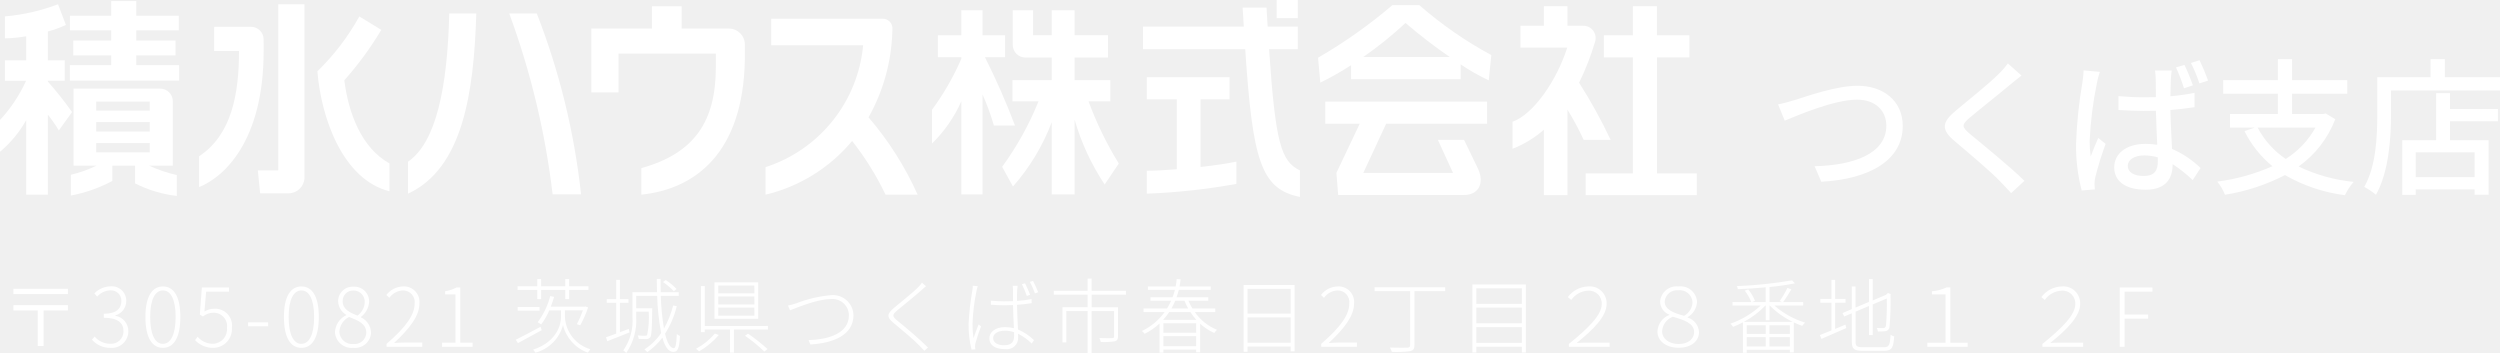
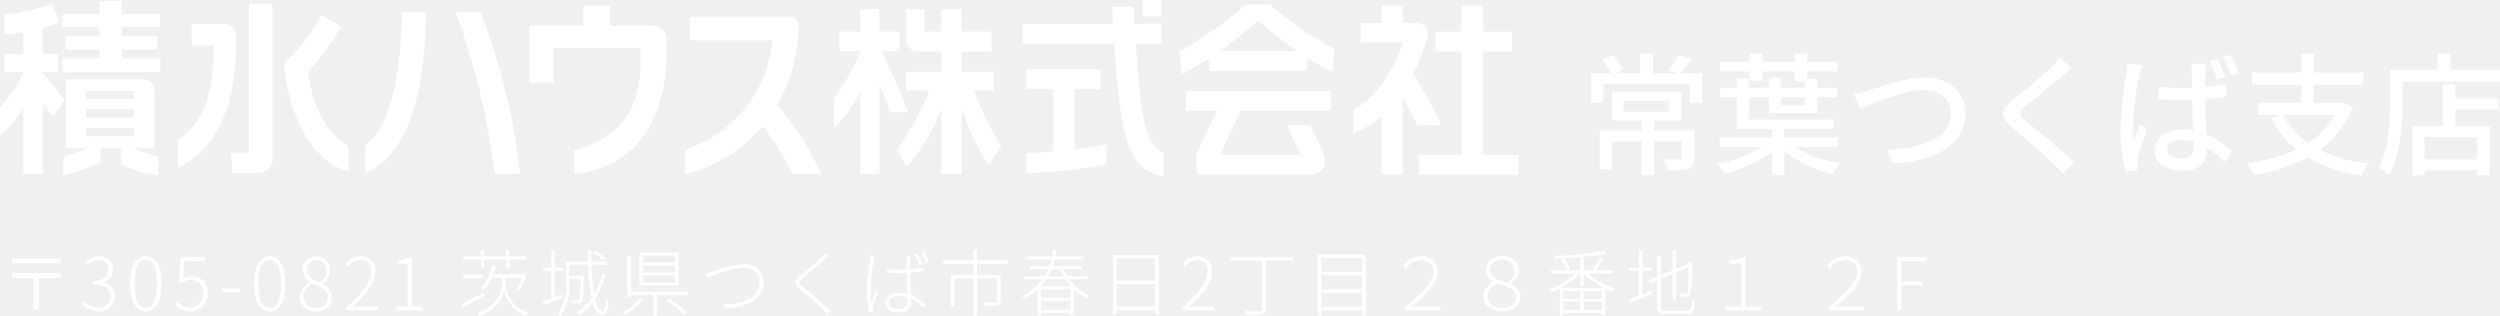
- <svg xmlns="http://www.w3.org/2000/svg" width="338.124" height="47.738" viewBox="0 0 338.124 47.738">
-   <g id="footer-add" transform="translate(-299.999 -4944.708)">
-     <path id="パス_17408" data-name="パス 17408" d="M1.38-10.66l.9,2.2c1.8-.74,6.68-2.84,9.78-2.84,2.54,0,3.96,1.54,3.96,3.52,0,3.8-4.44,5.36-9.7,5.48l.9,2.1c6.5-.34,11.02-2.9,11.02-7.54,0-3.46-2.7-5.44-6.1-5.44-2.92,0-6.86,1.42-8.46,1.92C2.94-11.04,2.1-10.8,1.38-10.66ZM32.46-16.2a11.656,11.656,0,0,1-1.3,1.48c-1.34,1.34-4.22,3.62-5.74,4.9-1.86,1.56-2.06,2.54-.14,4.14,1.82,1.54,5.02,4.24,6.1,5.4.48.52,1.04,1.06,1.52,1.62L34.7-.32c-1.94-1.92-5.68-4.94-7.34-6.32-1.18-1-1.18-1.26-.04-2.24,1.4-1.18,4.14-3.34,5.46-4.46.4-.3,1.02-.84,1.52-1.22Zm27.08,2.32a27.764,27.764,0,0,0-1.16-2.76l-1.16.38a18.991,18.991,0,0,1,1.14,2.76Zm-2.06.64A25.793,25.793,0,0,0,56.34-16l-1.14.34a24.935,24.935,0,0,1,1.08,2.82ZM42.7-15.26a14.69,14.69,0,0,1-.16,1.64,60.458,60.458,0,0,0-.86,8.3,23.984,23.984,0,0,0,.76,6.3L44.22.84C44.2.6,44.18.3,44.18.1a3.549,3.549,0,0,1,.1-.9,43.73,43.73,0,0,1,1.4-4.52l-1-.8c-.32.74-.72,1.68-1.02,2.5a14.735,14.735,0,0,1-.14-2.08,49.323,49.323,0,0,1,.98-7.84,10,10,0,0,1,.4-1.52ZM52.74-2.96c0,1.24-.44,1.98-1.92,1.98-1.26,0-2.14-.46-2.14-1.38,0-.82.9-1.4,2.22-1.4a7.048,7.048,0,0,1,1.84.26Zm4.96-9.26a29.759,29.759,0,0,1-3.26.46c.02-.92.04-1.76.06-2.26.02-.4.06-.82.12-1.22H52.36a9.4,9.4,0,0,1,.1,1.26c0,.5.02,1.34.02,2.34-.56.02-1.1.02-1.66.02-1.18,0-2.28-.06-3.4-.16V-9.9c1.16.06,2.24.12,3.38.12.56,0,1.12,0,1.68-.02.04,1.54.12,3.22.18,4.6a10.193,10.193,0,0,0-1.6-.12c-2.64,0-4.22,1.36-4.22,3.18,0,1.9,1.58,3.02,4.26,3.02,2.76,0,3.64-1.56,3.64-3.4v-.06A18.081,18.081,0,0,1,57.46-.42l1.06-1.64a12.994,12.994,0,0,0-3.86-2.58c-.06-1.5-.18-3.3-.22-5.26,1.14-.1,2.24-.22,3.26-.38Zm16.36,4.7a11.835,11.835,0,0,1-4.02,4.24,11.674,11.674,0,0,1-3.8-4.24Zm1.38-1.92-.32.08H70.9V-12.1h7.46v-1.84H70.9v-2.84H68.98v2.84h-7.4v1.84h7.4v2.74H62.5v1.84h3.34l-1.38.48A14.477,14.477,0,0,0,68.24-2.3,26.847,26.847,0,0,1,60.78-.22a6.776,6.776,0,0,1,1.04,1.78A26.918,26.918,0,0,0,69.94-1.1a21.731,21.731,0,0,0,8.1,2.72,8.724,8.724,0,0,1,1.18-1.8,22.322,22.322,0,0,1-7.44-2.08,13.987,13.987,0,0,0,4.96-6.4ZM95.58-.82H87.62V-4.18h7.96ZM92.26-12.18H90.38v6.36H85.8v7.4h1.82V.84h7.96v.72h1.9V-5.82H92.26V-8.38h6.48v-1.66H92.26Zm-.7-2.16v-2.44H89.62v2.44h-7.2v5.08c0,2.86-.14,6.92-1.76,9.76a9.479,9.479,0,0,1,1.58,1.06c1.74-3.06,2.04-7.7,2.04-10.82v-3.28H99.02v-1.8Z" transform="translate(539.104 4969.488)" fill="#fff" />
-     <path id="パス_17409" data-name="パス 17409" d="M1.815-7.843v.715h7.37v-.715Zm0,2.211v.715H5.1V-.11H5.9V-4.917H9.185v-.715ZM14.938.143a2.243,2.243,0,0,0,2.42-2.266A2.09,2.09,0,0,0,15.6-4.191v-.055a2,2,0,0,0,1.474-1.98,1.952,1.952,0,0,0-2.167-1.947,3.116,3.116,0,0,0-2.145.946l.374.44a2.516,2.516,0,0,1,1.76-.847,1.4,1.4,0,0,1,1.518,1.452c0,.957-.616,1.716-2.376,1.716v.539c1.914,0,2.662.726,2.662,1.8A1.669,1.669,0,0,1,14.916-.407,2.743,2.743,0,0,1,12.8-1.386l-.363.429A3.243,3.243,0,0,0,14.938.143Zm7.1,0c1.452,0,2.354-1.364,2.354-4.18,0-2.783-.9-4.125-2.354-4.125S19.668-6.82,19.668-4.037C19.668-1.221,20.57.143,22.033.143Zm0-.539c-1.045,0-1.727-1.21-1.727-3.641,0-2.387.682-3.586,1.727-3.586s1.716,1.2,1.716,3.586C23.749-1.606,23.067-.4,22.033-.4Zm6.82.539a2.54,2.54,0,0,0,2.508-2.717,2.276,2.276,0,0,0-2.376-2.574,2.473,2.473,0,0,0-1.342.385l.231-2.695h3.091v-.561H27.3l-.275,3.663.418.253a2.325,2.325,0,0,1,1.419-.506A1.816,1.816,0,0,1,30.7-2.552a1.966,1.966,0,0,1-1.87,2.145,2.7,2.7,0,0,1-2.1-.946L26.378-.9A3.3,3.3,0,0,0,28.853.143Zm4.7-2.915h2.706v-.539H33.55ZM40.766.143c1.452,0,2.354-1.364,2.354-4.18,0-2.783-.9-4.125-2.354-4.125S38.4-6.82,38.4-4.037C38.4-1.221,39.3.143,40.766.143Zm0-.539c-1.045,0-1.727-1.21-1.727-3.641,0-2.387.682-3.586,1.727-3.586s1.716,1.2,1.716,3.586C42.482-1.606,41.8-.4,40.766-.4Zm7.018.539a2.169,2.169,0,0,0,2.4-2.035,2.357,2.357,0,0,0-1.364-2.09v-.055a2.8,2.8,0,0,0,1.1-1.991,1.992,1.992,0,0,0-2.123-2.1,1.966,1.966,0,0,0-2.068,1.98,2.214,2.214,0,0,0,1.1,1.826v.044A2.712,2.712,0,0,0,45.3-1.991,2.262,2.262,0,0,0,47.784.143Zm.561-4.356c-1-.4-2-.847-2-1.936a1.4,1.4,0,0,1,1.441-1.463,1.507,1.507,0,0,1,1.54,1.606A2.339,2.339,0,0,1,48.345-4.213ZM47.784-.374A1.731,1.731,0,0,1,45.9-2.024a2.385,2.385,0,0,1,1.309-2.013c1.21.473,2.332.913,2.332,2.134A1.592,1.592,0,0,1,47.784-.374Zm4.5.374h4.829V-.572h-2.5c-.418,0-.88.033-1.32.066C55.429-2.5,56.727-4.18,56.727-5.863a2.1,2.1,0,0,0-2.222-2.3A2.948,2.948,0,0,0,52.25-7.007l.407.385a2.389,2.389,0,0,1,1.782-1,1.576,1.576,0,0,1,1.639,1.782c0,1.452-1.078,3.1-3.8,5.445Zm7.5,0h4.136V-.561H62.249V-8.019h-.517a4.6,4.6,0,0,1-1.529.506v.429h1.4V-.561H59.785ZM72.666-6.446h.517V-7.689H76.45v1.243h.528V-7.689h2.607v-.495H76.978v-.979H76.45v.979H73.183v-.979h-.517v.979H70v.495h2.662ZM70.015-4.884h2.959v-.495H70.015Zm3.091,2.178c-1.232.671-2.508,1.331-3.344,1.749l.286.462c.891-.473,2.09-1.133,3.212-1.749Zm3.3-2.222h2.431a13.774,13.774,0,0,1-.814,1.87l.451.154a14.334,14.334,0,0,0,1.067-2.42l-.363-.132-.11.033H74.492c.165-.429.319-.88.451-1.331l-.528-.11a9.931,9.931,0,0,1-1.7,3.542,3.179,3.179,0,0,1,.473.3,8.659,8.659,0,0,0,1.1-1.9h1.584v.935c0,.7-.33,3.234-3.773,4.378a2.062,2.062,0,0,1,.319.407,5.29,5.29,0,0,0,3.729-3.729A5.275,5.275,0,0,0,79.5.792c.077-.11.242-.33.341-.462a4.784,4.784,0,0,1-3.432-4.323ZM91.5-7.821a7.646,7.646,0,0,0-1.463-1.21l-.363.275a9.146,9.146,0,0,1,1.463,1.243Zm-6.457,5.4-1.2.451V-5.951H85v-.495H83.842V-9.053h-.506v2.607H82.06v.495h1.276v4.169c-.517.187-.99.363-1.375.5l.176.528c.858-.341,1.947-.759,3-1.188Zm6-3.168A12.677,12.677,0,0,1,89.8-2.464a32.489,32.489,0,0,1-.429-4.422h2.431v-.5H89.364c-.022-.572-.022-1.177-.022-1.793h-.517c.011.616.022,1.21.033,1.793H85.536V-4.1A7,7,0,0,1,84.293.5a1.327,1.327,0,0,1,.4.341A7.77,7.77,0,0,0,86.042-4.1v-.649h1.694a11.5,11.5,0,0,1-.209,3.146c-.055.088-.143.11-.286.11s-.561,0-.99-.044a1.17,1.17,0,0,1,.132.473c.407.022.814.022,1.034.022a.685.685,0,0,0,.539-.253c.176-.264.22-1.1.253-3.663.011-.077.011-.253.011-.253H86.042V-6.886H88.88a31.5,31.5,0,0,0,.539,5.027A7.749,7.749,0,0,1,87.153.352a2.083,2.083,0,0,1,.385.374,8.477,8.477,0,0,0,2.046-1.969c.341,1.221.825,1.936,1.485,1.936.627,0,.8-.539.9-2.156a1.261,1.261,0,0,1-.429-.264C91.487-.363,91.377.187,91.124.187c-.473,0-.88-.7-1.177-1.958a12.194,12.194,0,0,0,1.584-3.718Zm10.989-1.639H97.141V-8.283h4.884Zm0,1.5H97.141V-6.809h4.884Zm0,1.518H97.141V-5.3h4.884Zm.517-4.51H96.635v4.939h5.907Zm-5.863,6.93A8.687,8.687,0,0,1,94.138.264a3.29,3.29,0,0,1,.407.363,10.547,10.547,0,0,0,2.673-2.222Zm4.081.3A20.3,20.3,0,0,1,103.378.649L103.807.3a25.476,25.476,0,0,0-2.64-2.079Zm-5.445-1.32v-5.4H94.8V-1.98h.517v-.352h3.41V.792h.539V-2.332h4.6v-.484Zm11.253-2.761.275.638c.7-.253,3.6-1.518,5.489-1.518a2.222,2.222,0,0,1,2.475,2.178c0,2.42-2.662,3.289-5.456,3.366l.242.594c3.08-.176,5.83-1.265,5.83-3.949a2.78,2.78,0,0,0-3.08-2.717,17.125,17.125,0,0,0-4.653,1.1A10.185,10.185,0,0,1,106.568-5.577Zm18.117-3.1a3.991,3.991,0,0,1-.5.6c-.737.77-2.486,2.123-3.289,2.816-.913.781-1.056,1.21-.055,2.024,1.023.836,2.948,2.464,3.542,3.113.176.209.451.451.627.66L125.51.1c-1.056-1.067-3.025-2.739-4.114-3.608-.77-.627-.748-.814-.044-1.419.847-.693,2.486-2.024,3.256-2.717.143-.121.462-.418.627-.55ZM139.326-7.04c-.176-.451-.495-1.166-.693-1.551l-.418.132a12.9,12.9,0,0,1,.66,1.584Zm-7.755-1.221a4.549,4.549,0,0,1-.055.605A34.9,34.9,0,0,0,131-3.047a13.766,13.766,0,0,0,.4,3.432l.517-.044c-.011-.1-.033-.242-.044-.341a1.738,1.738,0,0,1,.055-.473,21.264,21.264,0,0,1,.759-2.288l-.33-.264c-.2.484-.506,1.3-.693,1.87a13.258,13.258,0,0,1-.132-1.969,25.68,25.68,0,0,1,.55-4.488,3.428,3.428,0,0,1,.154-.583Zm5.588,6.754c0,.781-.286,1.3-1.353,1.3-.9,0-1.485-.374-1.485-.979,0-.561.638-.99,1.573-.99a3.94,3.94,0,0,1,1.254.2C137.159-1.793,137.159-1.628,137.159-1.507Zm2.365-4.95a14.7,14.7,0,0,1-1.98.253c0-.506,0-1.078.022-1.419.011-.209.033-.407.066-.627h-.66a3.994,3.994,0,0,1,.033.638v1.441c-.4.011-.792.022-1.188.022-.627,0-1.188-.033-1.8-.088v.55c.638.033,1.166.077,1.782.077.407,0,.8-.011,1.21-.033.011.946.077,2.189.121,3.124a5.022,5.022,0,0,0-1.188-.143c-1.4,0-2.134.726-2.134,1.518,0,.891.715,1.463,2.145,1.463a1.533,1.533,0,0,0,1.749-1.65c0-.132,0-.275-.011-.429a7.154,7.154,0,0,1,1.848,1.32l.308-.462a7.309,7.309,0,0,0-2.167-1.441c-.044-1.023-.121-2.266-.132-3.333.682-.044,1.353-.121,1.98-.22Zm-.231-2.321a10.765,10.765,0,0,1,.682,1.562l.44-.165a16.41,16.41,0,0,0-.7-1.529Zm12.991,1.727v-.517h-4.642v-1.65H147.1v1.65h-4.576v.517H147.1v1.7h-3.4V-.594h.517V-4.829H147.1V.836h.539V-4.829h3.036V-1.4c0,.165-.044.22-.253.231s-.869.011-1.738-.011a2.58,2.58,0,0,1,.2.528,8.752,8.752,0,0,0,1.925-.1c.308-.1.4-.275.4-.649V-5.346h-3.564v-1.7Zm5.06,6.974V-1.441h4.433V-.077ZM161.777-1.9h-4.433V-3.179h4.433ZM161-4.7a8.345,8.345,0,0,0,.8,1.056h-4.488a8.29,8.29,0,0,0,.825-1.056ZM160.2-6.226a8.279,8.279,0,0,0,.5,1.045h-2.266a10.231,10.231,0,0,0,.517-1.045ZM164.362-4.7v-.484h-3.091a7.213,7.213,0,0,1-.539-1.045h2.684V-6.7h-4.29c.121-.33.22-.671.308-1h4.312v-.462h-4.213a9.567,9.567,0,0,0,.143-.957l-.528-.044a8.12,8.12,0,0,1-.143,1h-3.751V-7.7h3.652a8.788,8.788,0,0,1-.319,1H155.6v.473h2.8a10.671,10.671,0,0,1-.561,1.045H154.66V-4.7h2.86a8.033,8.033,0,0,1-3.08,2.563,1.342,1.342,0,0,1,.363.385,8.254,8.254,0,0,0,2.024-1.4V.792h.517V.385h4.433V.748h.539V-3.124A6.773,6.773,0,0,0,164.23-1.87a2.272,2.272,0,0,1,.363-.429,6.771,6.771,0,0,1-3-2.4ZM168.729-.55V-3.971h5.83V-.55Zm5.83-7.282v3.344h-5.83V-7.832ZM168.2-8.36V.682h.528V-.033h5.83V.616h.539V-8.36ZM178.695,0h4.829V-.572h-2.5c-.418,0-.88.033-1.32.066,2.134-1.991,3.432-3.674,3.432-5.357a2.1,2.1,0,0,0-2.222-2.3,2.948,2.948,0,0,0-2.255,1.155l.407.385a2.389,2.389,0,0,1,1.782-1,1.576,1.576,0,0,1,1.639,1.782c0,1.452-1.078,3.1-3.795,5.445Zm16.764-8.052h-9.548v.528h4.807v7.3c0,.253-.1.33-.363.341-.286.011-1.254.022-2.365-.011a2.675,2.675,0,0,1,.253.583,14.293,14.293,0,0,0,2.5-.1c.385-.11.561-.3.561-.825V-7.524h4.158Zm4.213,7.524V-2.662h6.16V-.528Zm6.16-4.774v2.123h-6.16V-5.3Zm0-2.607v2.1h-6.16v-2.1Zm-6.688-.517V.781h.528V-.011h6.16V.781h.539V-8.426ZM212.19,0H217.7V-.561h-3.146c-.429,0-.869.022-1.309.044,2.244-1.8,4.048-3.608,4.048-5.269a2.278,2.278,0,0,0-2.508-2.376,3.555,3.555,0,0,0-2.739,1.441l.462.385a2.958,2.958,0,0,1,2.244-1.254,1.727,1.727,0,0,1,1.881,1.815c0,1.463-1.771,3.223-4.444,5.39Zm14.839.132c1.771,0,2.761-.957,2.761-2.112a2.18,2.18,0,0,0-1.54-1.98V-4a2.58,2.58,0,0,0,1.276-2.09A2.241,2.241,0,0,0,227-8.162a2.235,2.235,0,0,0-2.475,2.035,1.923,1.923,0,0,0,1.243,1.782V-4.3a2.5,2.5,0,0,0-1.6,2.255C224.169-.858,225.247.132,227.029.132Zm.737-4.323c-1.386-.385-2.618-.814-2.618-1.936a1.666,1.666,0,0,1,1.826-1.518,1.726,1.726,0,0,1,1.936,1.584A2.156,2.156,0,0,1,227.766-4.191ZM227.04-.374c-1.375,0-2.244-.792-2.244-1.7a2.23,2.23,0,0,1,1.463-1.991c1.507.44,2.871.88,2.871,2.079C229.13-1.111,228.371-.374,227.04-.374Zm8.8-2.992a11.372,11.372,0,0,0,2.926-2.211h.044v1.991h.517V-5.577h.033a11.226,11.226,0,0,0,3.113,2.211Zm3.476,3.322V-1.309h2.761V-.044Zm-3.069-1.265h2.563V-.044h-2.563Zm2.563-.429h-2.563V-2.915h2.563Zm3.267,0h-2.761V-2.915h2.761Zm1.8-3.839V-6.05h-2.706a18.8,18.8,0,0,0,1.111-1.727l-.539-.187A11.617,11.617,0,0,1,240.7-6.182l.308.132h-1.683V-8.085a32.689,32.689,0,0,0,3.432-.495l-.374-.407a57.274,57.274,0,0,1-7.48.781,1.23,1.23,0,0,1,.132.418c1.2-.055,2.519-.132,3.773-.253V-6.05h-1.837l.385-.165a5.643,5.643,0,0,0-.913-1.551l-.462.176a6.363,6.363,0,0,1,.88,1.54h-2.541v.473h3.817a11.726,11.726,0,0,1-4.1,2.453,1.927,1.927,0,0,1,.363.429,11.828,11.828,0,0,0,1.331-.616V.814h.517V.407h5.83V.77h.528V-3.3a10.554,10.554,0,0,0,1.144.473,2.456,2.456,0,0,1,.385-.44,11.282,11.282,0,0,1-4.147-2.31Zm4.323-.385h1.408v-.506H248.2V-9.053H247.7v2.585h-1.5v.506h1.5v3.751c-.594.253-1.133.462-1.562.627l.209.517c.946-.4,2.178-.935,3.355-1.463L249.6-3c-.473.187-.946.4-1.4.583ZM251.878.055c-.748,0-.913-.165-.913-.737v-4.07l1.815-.77v3.938h.506V-5.731l1.9-.8a33.051,33.051,0,0,1-.11,3.663c-.066.286-.2.341-.374.341-.143,0-.561,0-.869-.022a1.778,1.778,0,0,1,.154.484,7.048,7.048,0,0,0,.957-.044.64.64,0,0,0,.616-.605,37.921,37.921,0,0,0,.132-4.29l.022-.121-.363-.154-.11.1-.165.154-1.793.759V-9.163h-.506v3.091l-1.815.77v-2.86h-.506V-5.1l-1.254.539.22.462,1.034-.429V-.7c0,1,.33,1.243,1.441,1.243h2.937c1.067,0,1.254-.462,1.353-1.947a1.375,1.375,0,0,1-.484-.22c-.088,1.353-.2,1.683-.869,1.683ZM260.667,0h5.456V-.55H263.78V-8.03h-.506a5.7,5.7,0,0,1-1.98.517v.429h1.837V-.55h-2.464Zm15.565,0h5.511V-.561H278.6c-.429,0-.869.022-1.309.044,2.244-1.8,4.048-3.608,4.048-5.269a2.278,2.278,0,0,0-2.508-2.376,3.555,3.555,0,0,0-2.739,1.441l.462.385A2.958,2.958,0,0,1,278.8-7.59a1.727,1.727,0,0,1,1.881,1.815c0,1.463-1.771,3.223-4.444,5.39Zm10.461,0h.66V-3.806h3.179v-.561h-3.179V-7.458h3.762v-.561h-4.422Z" transform="translate(300 4991.611)" fill="#fff" />
+ <svg xmlns="http://www.w3.org/2000/svg" width="377.803" height="47.738" viewBox="0 0 377.803 47.738">
+   <g id="footer-add" transform="translate(-300.002 -4944.709)">
+     <path id="パス_17523" data-name="パス 17523" d="M6.58-9.68h6.84v1.64H6.58Zm10.7,4.46H11.2V-6.68h4.12v-4.36H4.8v4.36H9.28v1.46H2.98V.68H4.86V-3.54H9.28V1.58H11.2V-3.54h4.16v2.4c0,.24-.08.3-.4.32-.28,0-1.34,0-2.4-.04a7.912,7.912,0,0,1,.62,1.7A10.329,10.329,0,0,0,16.4.56c.68-.28.88-.78.88-1.68ZM15.1-13.84a27.048,27.048,0,0,0,1.84-2.14l-1.98-.64A15.2,15.2,0,0,1,13.4-14.3l1.2.46H11.02v-2.94H9.1v2.94H5.38l1.18-.52A10.736,10.736,0,0,0,4.98-16.6l-1.68.66a13.827,13.827,0,0,1,1.36,2.1H1.7v4.46H3.48v-2.86h13.1v2.86h1.84v-4.46ZM34-10.2v1.22H30.34V-10.2Zm4.96,7.52V-4.14h-8.1V-5.4h7.4V-6.84H25.56V-10.2h3v2.38h7.26V-10.2h3.02v-1.44H35.82V-13H34.3v-1.1h4.58v-1.44H34.3v-1.24H32.44v1.24H27.52v-1.24H25.66v1.24h-4.5v1.44h4.5v1.4h1.86v-1.4h4.92v1.48H34v.98H30.34v-1.5H28.56v1.5h-3V-13H23.7v1.36H21.18v1.44H23.7v4.8h5.34v1.26H21.1v1.46h6.48A21.745,21.745,0,0,1,20.66-.14,7.911,7.911,0,0,1,21.8,1.34a21.287,21.287,0,0,0,7.24-3.28v3.5h1.82V-2.12a16.931,16.931,0,0,0,7.3,3.52A7.507,7.507,0,0,1,39.34-.2a18.155,18.155,0,0,1-6.86-2.48Zm2.42-7.98.9,2.2c1.8-.74,6.68-2.84,9.78-2.84,2.54,0,3.96,1.54,3.96,3.52,0,3.8-4.44,5.36-9.7,5.48l.9,2.1c6.5-.34,11.02-2.9,11.02-7.54,0-3.46-2.7-5.44-6.1-5.44-2.92,0-6.86,1.42-8.46,1.92C42.94-11.04,42.1-10.8,41.38-10.66ZM72.46-16.2a11.656,11.656,0,0,1-1.3,1.48c-1.34,1.34-4.22,3.62-5.74,4.9-1.86,1.56-2.06,2.54-.14,4.14,1.82,1.54,5.02,4.24,6.1,5.4.48.52,1.04,1.06,1.52,1.62L74.7-.32c-1.94-1.92-5.68-4.94-7.34-6.32-1.18-1-1.18-1.26-.04-2.24,1.4-1.18,4.14-3.34,5.46-4.46.4-.3,1.02-.84,1.52-1.22Zm27.08,2.32a27.765,27.765,0,0,0-1.16-2.76l-1.16.38a18.991,18.991,0,0,1,1.14,2.76Zm-2.06.64A25.792,25.792,0,0,0,96.34-16l-1.14.34a24.935,24.935,0,0,1,1.08,2.82ZM82.7-15.26a14.688,14.688,0,0,1-.16,1.64,60.459,60.459,0,0,0-.86,8.3,23.984,23.984,0,0,0,.76,6.3L84.22.84C84.2.6,84.18.3,84.18.1a3.549,3.549,0,0,1,.1-.9,43.732,43.732,0,0,1,1.4-4.52l-1-.8c-.32.74-.72,1.68-1.02,2.5a14.734,14.734,0,0,1-.14-2.08,49.323,49.323,0,0,1,.98-7.84,10,10,0,0,1,.4-1.52ZM92.74-2.96c0,1.24-.44,1.98-1.92,1.98-1.26,0-2.14-.46-2.14-1.38,0-.82.9-1.4,2.22-1.4a7.048,7.048,0,0,1,1.84.26Zm4.96-9.26a29.758,29.758,0,0,1-3.26.46c.02-.92.04-1.76.06-2.26.02-.4.06-.82.12-1.22H92.36a9.4,9.4,0,0,1,.1,1.26c0,.5.02,1.34.02,2.34-.56.02-1.1.02-1.66.02-1.18,0-2.28-.06-3.4-.16V-9.9c1.16.06,2.24.12,3.38.12.56,0,1.12,0,1.68-.02.04,1.54.12,3.22.18,4.6a10.193,10.193,0,0,0-1.6-.12c-2.64,0-4.22,1.36-4.22,3.18,0,1.9,1.58,3.02,4.26,3.02,2.76,0,3.64-1.56,3.64-3.4v-.06A18.081,18.081,0,0,1,97.46-.42l1.06-1.64a12.994,12.994,0,0,0-3.86-2.58c-.06-1.5-.18-3.3-.22-5.26,1.14-.1,2.24-.22,3.26-.38Zm16.36,4.7a11.835,11.835,0,0,1-4.02,4.24,11.674,11.674,0,0,1-3.8-4.24Zm1.38-1.92-.32.08H110.9V-12.1h7.46v-1.84H110.9v-2.84h-1.92v2.84h-7.4v1.84h7.4v2.74H102.5v1.84h3.34l-1.38.48a14.477,14.477,0,0,0,3.78,4.74,26.847,26.847,0,0,1-7.46,2.08,6.776,6.776,0,0,1,1.04,1.78,26.918,26.918,0,0,0,8.12-2.66,21.731,21.731,0,0,0,8.1,2.72,8.724,8.724,0,0,1,1.18-1.8,22.322,22.322,0,0,1-7.44-2.08,13.987,13.987,0,0,0,4.96-6.4ZM135.58-.82h-7.96V-4.18h7.96Zm-3.32-11.36h-1.88v6.36H125.8v7.4h1.82V.84h7.96v.72h1.9V-5.82h-5.22V-8.38h6.48v-1.66h-6.48Zm-.7-2.16v-2.44h-1.94v2.44h-7.2v5.08c0,2.86-.14,6.92-1.76,9.76a9.479,9.479,0,0,1,1.58,1.06c1.74-3.06,2.04-7.7,2.04-10.82v-3.28h14.74v-1.8Z" transform="translate(538.785 4969.611)" fill="#fff" />
+     <path id="_305-0821_茨城県つくば市春日2丁目_番地_F" data-name="〒305-0821 茨城県つくば市春日2丁目２８番地１ ２F" d="M1.815-7.843v.715h7.37v-.715Zm0,2.211v.715H5.1V-.11H5.9V-4.917H9.185v-.715ZM14.938.143a2.243,2.243,0,0,0,2.42-2.266A2.09,2.09,0,0,0,15.6-4.191v-.055a2,2,0,0,0,1.474-1.98,1.952,1.952,0,0,0-2.167-1.947,3.116,3.116,0,0,0-2.145.946l.374.44a2.516,2.516,0,0,1,1.76-.847,1.4,1.4,0,0,1,1.518,1.452c0,.957-.616,1.716-2.376,1.716v.539c1.914,0,2.662.726,2.662,1.8A1.669,1.669,0,0,1,14.916-.407,2.743,2.743,0,0,1,12.8-1.386l-.363.429A3.243,3.243,0,0,0,14.938.143Zm7.1,0c1.452,0,2.354-1.364,2.354-4.18,0-2.783-.9-4.125-2.354-4.125S19.668-6.82,19.668-4.037C19.668-1.221,20.57.143,22.033.143Zm0-.539c-1.045,0-1.727-1.21-1.727-3.641,0-2.387.682-3.586,1.727-3.586s1.716,1.2,1.716,3.586C23.749-1.606,23.067-.4,22.033-.4Zm6.82.539a2.54,2.54,0,0,0,2.508-2.717,2.276,2.276,0,0,0-2.376-2.574,2.473,2.473,0,0,0-1.342.385l.231-2.695h3.091v-.561H27.3l-.275,3.663.418.253a2.325,2.325,0,0,1,1.419-.506A1.816,1.816,0,0,1,30.7-2.552a1.966,1.966,0,0,1-1.87,2.145,2.7,2.7,0,0,1-2.1-.946L26.378-.9A3.3,3.3,0,0,0,28.853.143Zm4.7-2.915h2.706v-.539H33.55ZM40.766.143c1.452,0,2.354-1.364,2.354-4.18,0-2.783-.9-4.125-2.354-4.125S38.4-6.82,38.4-4.037C38.4-1.221,39.3.143,40.766.143Zm0-.539c-1.045,0-1.727-1.21-1.727-3.641,0-2.387.682-3.586,1.727-3.586s1.716,1.2,1.716,3.586C42.482-1.606,41.8-.4,40.766-.4Zm7.018.539a2.169,2.169,0,0,0,2.4-2.035,2.357,2.357,0,0,0-1.364-2.09v-.055a2.8,2.8,0,0,0,1.1-1.991,1.992,1.992,0,0,0-2.123-2.1,1.966,1.966,0,0,0-2.068,1.98,2.214,2.214,0,0,0,1.1,1.826v.044A2.712,2.712,0,0,0,45.3-1.991,2.262,2.262,0,0,0,47.784.143Zm.561-4.356c-1-.4-2-.847-2-1.936a1.4,1.4,0,0,1,1.441-1.463,1.507,1.507,0,0,1,1.54,1.606A2.339,2.339,0,0,1,48.345-4.213ZM47.784-.374A1.731,1.731,0,0,1,45.9-2.024a2.385,2.385,0,0,1,1.309-2.013c1.21.473,2.332.913,2.332,2.134A1.592,1.592,0,0,1,47.784-.374Zm4.5.374h4.829V-.572h-2.5c-.418,0-.88.033-1.32.066C55.429-2.5,56.727-4.18,56.727-5.863a2.1,2.1,0,0,0-2.222-2.3A2.948,2.948,0,0,0,52.25-7.007l.407.385a2.389,2.389,0,0,1,1.782-1,1.576,1.576,0,0,1,1.639,1.782c0,1.452-1.078,3.1-3.8,5.445Zm7.5,0h4.136V-.561H62.249V-8.019h-.517a4.6,4.6,0,0,1-1.529.506v.429h1.4V-.561H59.785ZM72.666-6.446h.517V-7.689H76.45v1.243h.528V-7.689h2.607v-.495H76.978v-.979H76.45v.979H73.183v-.979h-.517v.979H70v.495h2.662ZM70.015-4.884h2.959v-.495H70.015Zm3.091,2.178c-1.232.671-2.508,1.331-3.344,1.749l.286.462c.891-.473,2.09-1.133,3.212-1.749Zm3.3-2.222h2.431a13.774,13.774,0,0,1-.814,1.87l.451.154a14.334,14.334,0,0,0,1.067-2.42l-.363-.132-.11.033H74.492c.165-.429.319-.88.451-1.331l-.528-.11a9.931,9.931,0,0,1-1.7,3.542,3.179,3.179,0,0,1,.473.3,8.659,8.659,0,0,0,1.1-1.9h1.584v.935c0,.7-.33,3.234-3.773,4.378a2.062,2.062,0,0,1,.319.407,5.29,5.29,0,0,0,3.729-3.729A5.275,5.275,0,0,0,79.5.792c.077-.11.242-.33.341-.462a4.784,4.784,0,0,1-3.432-4.323ZM91.5-7.821a7.646,7.646,0,0,0-1.463-1.21l-.363.275a9.146,9.146,0,0,1,1.463,1.243Zm-6.457,5.4-1.2.451V-5.951H85v-.495H83.842V-9.053h-.506v2.607H82.06v.495h1.276v4.169c-.517.187-.99.363-1.375.5l.176.528c.858-.341,1.947-.759,3-1.188Zm6-3.168A12.677,12.677,0,0,1,89.8-2.464a32.489,32.489,0,0,1-.429-4.422h2.431v-.5H89.364c-.022-.572-.022-1.177-.022-1.793h-.517c.011.616.022,1.21.033,1.793H85.536V-4.1A7,7,0,0,1,84.293.5a1.327,1.327,0,0,1,.4.341A7.77,7.77,0,0,0,86.042-4.1v-.649h1.694a11.5,11.5,0,0,1-.209,3.146c-.055.088-.143.11-.286.11s-.561,0-.99-.044a1.17,1.17,0,0,1,.132.473c.407.022.814.022,1.034.022a.685.685,0,0,0,.539-.253c.176-.264.22-1.1.253-3.663.011-.077.011-.253.011-.253H86.042V-6.886H88.88a31.5,31.5,0,0,0,.539,5.027A7.749,7.749,0,0,1,87.153.352a2.083,2.083,0,0,1,.385.374,8.477,8.477,0,0,0,2.046-1.969c.341,1.221.825,1.936,1.485,1.936.627,0,.8-.539.9-2.156a1.261,1.261,0,0,1-.429-.264C91.487-.363,91.377.187,91.124.187c-.473,0-.88-.7-1.177-1.958a12.194,12.194,0,0,0,1.584-3.718Zm10.989-1.639H97.141V-8.283h4.884Zm0,1.5H97.141V-6.809h4.884Zm0,1.518H97.141V-5.3h4.884Zm.517-4.51H96.635v4.939h5.907Zm-5.863,6.93A8.687,8.687,0,0,1,94.138.264a3.29,3.29,0,0,1,.407.363,10.547,10.547,0,0,0,2.673-2.222Zm4.081.3A20.3,20.3,0,0,1,103.378.649L103.807.3a25.476,25.476,0,0,0-2.64-2.079Zm-5.445-1.32v-5.4H94.8V-1.98h.517v-.352h3.41V.792h.539V-2.332h4.6v-.484Zm11.253-2.761.275.638c.7-.253,3.6-1.518,5.489-1.518a2.222,2.222,0,0,1,2.475,2.178c0,2.42-2.662,3.289-5.456,3.366l.242.594c3.08-.176,5.83-1.265,5.83-3.949a2.78,2.78,0,0,0-3.08-2.717,17.125,17.125,0,0,0-4.653,1.1A10.185,10.185,0,0,1,106.568-5.577Zm18.117-3.1a3.991,3.991,0,0,1-.5.6c-.737.77-2.486,2.123-3.289,2.816-.913.781-1.056,1.21-.055,2.024,1.023.836,2.948,2.464,3.542,3.113.176.209.451.451.627.66L125.51.1c-1.056-1.067-3.025-2.739-4.114-3.608-.77-.627-.748-.814-.044-1.419.847-.693,2.486-2.024,3.256-2.717.143-.121.462-.418.627-.55ZM139.326-7.04c-.176-.451-.495-1.166-.693-1.551l-.418.132a12.9,12.9,0,0,1,.66,1.584Zm-7.755-1.221a4.549,4.549,0,0,1-.055.605A34.9,34.9,0,0,0,131-3.047a13.766,13.766,0,0,0,.4,3.432l.517-.044c-.011-.1-.033-.242-.044-.341a1.738,1.738,0,0,1,.055-.473,21.264,21.264,0,0,1,.759-2.288l-.33-.264c-.2.484-.506,1.3-.693,1.87a13.258,13.258,0,0,1-.132-1.969,25.68,25.68,0,0,1,.55-4.488,3.428,3.428,0,0,1,.154-.583Zm5.588,6.754c0,.781-.286,1.3-1.353,1.3-.9,0-1.485-.374-1.485-.979,0-.561.638-.99,1.573-.99a3.94,3.94,0,0,1,1.254.2C137.159-1.793,137.159-1.628,137.159-1.507Zm2.365-4.95a14.7,14.7,0,0,1-1.98.253c0-.506,0-1.078.022-1.419.011-.209.033-.407.066-.627h-.66a3.994,3.994,0,0,1,.033.638v1.441c-.4.011-.792.022-1.188.022-.627,0-1.188-.033-1.8-.088v.55c.638.033,1.166.077,1.782.077.407,0,.8-.011,1.21-.033.011.946.077,2.189.121,3.124a5.022,5.022,0,0,0-1.188-.143c-1.4,0-2.134.726-2.134,1.518,0,.891.715,1.463,2.145,1.463a1.533,1.533,0,0,0,1.749-1.65c0-.132,0-.275-.011-.429a7.154,7.154,0,0,1,1.848,1.32l.308-.462a7.309,7.309,0,0,0-2.167-1.441c-.044-1.023-.121-2.266-.132-3.333.682-.044,1.353-.121,1.98-.22Zm-.231-2.321a10.765,10.765,0,0,1,.682,1.562l.44-.165a16.41,16.41,0,0,0-.7-1.529Zm12.991,1.727v-.517h-4.642v-1.65H147.1v1.65h-4.576v.517H147.1v1.7h-3.4V-.594h.517V-4.829H147.1V.836h.539V-4.829h3.036V-1.4c0,.165-.044.22-.253.231s-.869.011-1.738-.011a2.58,2.58,0,0,1,.2.528,8.752,8.752,0,0,0,1.925-.1c.308-.1.4-.275.4-.649V-5.346h-3.564v-1.7Zm5.06,6.974V-1.441h4.433V-.077ZM161.777-1.9h-4.433V-3.179h4.433ZM161-4.7a8.345,8.345,0,0,0,.8,1.056h-4.488a8.29,8.29,0,0,0,.825-1.056ZM160.2-6.226a8.279,8.279,0,0,0,.5,1.045h-2.266a10.231,10.231,0,0,0,.517-1.045ZM164.362-4.7v-.484h-3.091a7.213,7.213,0,0,1-.539-1.045h2.684V-6.7h-4.29c.121-.33.22-.671.308-1h4.312v-.462h-4.213a9.567,9.567,0,0,0,.143-.957l-.528-.044a8.12,8.12,0,0,1-.143,1h-3.751V-7.7h3.652a8.788,8.788,0,0,1-.319,1H155.6v.473h2.8a10.671,10.671,0,0,1-.561,1.045H154.66V-4.7h2.86a8.033,8.033,0,0,1-3.08,2.563,1.342,1.342,0,0,1,.363.385,8.254,8.254,0,0,0,2.024-1.4V.792h.517V.385h4.433V.748h.539V-3.124A6.773,6.773,0,0,0,164.23-1.87a2.272,2.272,0,0,1,.363-.429,6.771,6.771,0,0,1-3-2.4ZM168.729-.55V-3.971h5.83V-.55Zm5.83-7.282v3.344h-5.83V-7.832ZM168.2-8.36V.682h.528V-.033h5.83V.616h.539V-8.36ZM178.695,0h4.829V-.572h-2.5c-.418,0-.88.033-1.32.066,2.134-1.991,3.432-3.674,3.432-5.357a2.1,2.1,0,0,0-2.222-2.3,2.948,2.948,0,0,0-2.255,1.155l.407.385a2.389,2.389,0,0,1,1.782-1,1.576,1.576,0,0,1,1.639,1.782c0,1.452-1.078,3.1-3.795,5.445Zm16.764-8.052h-9.548v.528h4.807v7.3c0,.253-.1.33-.363.341-.286.011-1.254.022-2.365-.011a2.675,2.675,0,0,1,.253.583,14.293,14.293,0,0,0,2.5-.1c.385-.11.561-.3.561-.825V-7.524h4.158Zm4.213,7.524V-2.662h6.16V-.528Zm6.16-4.774v2.123h-6.16V-5.3Zm0-2.607v2.1h-6.16v-2.1Zm-6.688-.517V.781h.528V-.011h6.16V.781h.539V-8.426ZM212.19,0H217.7V-.561h-3.146c-.429,0-.869.022-1.309.044,2.244-1.8,4.048-3.608,4.048-5.269a2.278,2.278,0,0,0-2.508-2.376,3.555,3.555,0,0,0-2.739,1.441l.462.385a2.958,2.958,0,0,1,2.244-1.254,1.727,1.727,0,0,1,1.881,1.815c0,1.463-1.771,3.223-4.444,5.39Zm14.839.132c1.771,0,2.761-.957,2.761-2.112a2.18,2.18,0,0,0-1.54-1.98V-4a2.58,2.58,0,0,0,1.276-2.09A2.241,2.241,0,0,0,227-8.162a2.235,2.235,0,0,0-2.475,2.035,1.923,1.923,0,0,0,1.243,1.782V-4.3a2.5,2.5,0,0,0-1.6,2.255C224.169-.858,225.247.132,227.029.132Zm.737-4.323c-1.386-.385-2.618-.814-2.618-1.936a1.666,1.666,0,0,1,1.826-1.518,1.726,1.726,0,0,1,1.936,1.584A2.156,2.156,0,0,1,227.766-4.191ZM227.04-.374c-1.375,0-2.244-.792-2.244-1.7a2.23,2.23,0,0,1,1.463-1.991c1.507.44,2.871.88,2.871,2.079C229.13-1.111,228.371-.374,227.04-.374Zm8.8-2.992a11.372,11.372,0,0,0,2.926-2.211h.044v1.991h.517V-5.577h.033a11.226,11.226,0,0,0,3.113,2.211Zm3.476,3.322V-1.309h2.761V-.044Zm-3.069-1.265h2.563V-.044h-2.563Zm2.563-.429h-2.563V-2.915h2.563Zm3.267,0h-2.761V-2.915h2.761Zm1.8-3.839V-6.05h-2.706a18.8,18.8,0,0,0,1.111-1.727l-.539-.187A11.617,11.617,0,0,1,240.7-6.182l.308.132h-1.683V-8.085a32.689,32.689,0,0,0,3.432-.495l-.374-.407a57.274,57.274,0,0,1-7.48.781,1.23,1.23,0,0,1,.132.418c1.2-.055,2.519-.132,3.773-.253V-6.05h-1.837l.385-.165a5.643,5.643,0,0,0-.913-1.551l-.462.176a6.363,6.363,0,0,1,.88,1.54h-2.541v.473h3.817a11.726,11.726,0,0,1-4.1,2.453,1.927,1.927,0,0,1,.363.429,11.828,11.828,0,0,0,1.331-.616V.814h.517V.407h5.83V.77h.528V-3.3a10.554,10.554,0,0,0,1.144.473,2.456,2.456,0,0,1,.385-.44,11.282,11.282,0,0,1-4.147-2.31Zm4.323-.385h1.408v-.506H248.2V-9.053H247.7v2.585h-1.5v.506h1.5v3.751c-.594.253-1.133.462-1.562.627l.209.517c.946-.4,2.178-.935,3.355-1.463L249.6-3c-.473.187-.946.4-1.4.583ZM251.878.055c-.748,0-.913-.165-.913-.737v-4.07l1.815-.77v3.938h.506V-5.731l1.9-.8a33.051,33.051,0,0,1-.11,3.663c-.066.286-.2.341-.374.341-.143,0-.561,0-.869-.022a1.778,1.778,0,0,1,.154.484,7.048,7.048,0,0,0,.957-.044.64.64,0,0,0,.616-.605,37.921,37.921,0,0,0,.132-4.29l.022-.121-.363-.154-.11.1-.165.154-1.793.759V-9.163h-.506v3.091l-1.815.77v-2.86h-.506V-5.1l-1.254.539.22.462,1.034-.429V-.7c0,1,.33,1.243,1.441,1.243h2.937c1.067,0,1.254-.462,1.353-1.947a1.375,1.375,0,0,1-.484-.22c-.088,1.353-.2,1.683-.869,1.683ZM260.667,0h5.456V-.55H263.78V-8.03h-.506a5.7,5.7,0,0,1-1.98.517v.429h1.837V-.55h-2.464Zm15.565,0h5.511V-.561H278.6c-.429,0-.869.022-1.309.044,2.244-1.8,4.048-3.608,4.048-5.269a2.278,2.278,0,0,0-2.508-2.376,3.555,3.555,0,0,0-2.739,1.441l.462.385A2.958,2.958,0,0,1,278.8-7.59a1.727,1.727,0,0,1,1.881,1.815c0,1.463-1.771,3.223-4.444,5.39Zm10.461,0h.66V-3.806h3.179v-.561h-3.179V-7.458h3.762v-.561h-4.422Z" transform="translate(300 4991.611)" fill="#fff" />
    <g id="do-footer-logo_pc" transform="translate(218.342 4941.84)">
      <g id="グループ_46087" data-name="グループ 46087" transform="translate(81.658 2.869)">
        <g id="グループ_46085" data-name="グループ 46085">
-           <path id="パス_17383" data-name="パス 17383" d="M202.546,16.764a44.661,44.661,0,0,0,5-6.815l-2.969-1.816a32.156,32.156,0,0,1-5.673,7.423c.51,6.3,3.419,14.622,9.745,16.223V28.012C204.842,25.881,203.105,21.189,202.546,16.764Z" transform="translate(-155.979 -5.908)" fill="#fff" />
+           <path id="パス_17383" data-name="パス 17383" d="M202.546,16.764a44.661,44.661,0,0,0,5-6.815l-2.969-1.816a32.156,32.156,0,0,1-5.673,7.423c.51,6.3,3.419,14.622,9.745,16.223V28.012C204.842,25.881,203.1,21.189,202.546,16.764Z" transform="translate(-155.979 -5.908)" fill="#fff" />
          <path id="パス_17384" data-name="パス 17384" d="M218.469,27.538V31.86c7.425-3.427,8.917-13.672,9.24-24.373h-3.656C223.806,17.541,222.263,24.951,218.469,27.538Z" transform="translate(-163.291 -5.666)" fill="#fff" />
-           <path id="パス_17385" data-name="パス 17385" d="M240.333,7.486a107.367,107.367,0,0,1,5.867,24.46h3.847a95.749,95.749,0,0,0-5.987-24.46Z" transform="translate(-171.46 -5.666)" fill="#fff" />
-           <path id="パス_17386" data-name="パス 17386" d="M312.826,10.411l.018-.415a1.315,1.315,0,0,0-1.327-1.378H296.448v3.589H308.88a19.185,19.185,0,0,1-13.2,16.487v3.723a21.822,21.822,0,0,0,11.71-7.266,38.856,38.856,0,0,1,4.519,7.266h4.341a43.141,43.141,0,0,0-6.639-10.46A25.1,25.1,0,0,0,312.826,10.411Z" transform="translate(-192.141 -6.089)" fill="#fff" />
-           <path id="パス_17387" data-name="パス 17387" d="M276.658,8.944l-.041,0h-6.344V5.931H266.26v3.01h-8.2v8.644h3.68V12.331H274.9c0,.251.005,1.6,0,1.839,0,7.338-2.892,11.65-10.075,13.654v3.588c7.159-.747,13.78-5.5,14-18.3V11.115a2.17,2.17,0,0,0-2.167-2.17Z" transform="translate(-178.083 -5.085)" fill="#fff" />
+           <path id="パス_17385" data-name="パス 17385" d="M240.333,7.486a107.366,107.366,0,0,1,5.867,24.46h3.847a95.75,95.75,0,0,0-5.987-24.46Z" transform="translate(-171.46 -5.666)" fill="#fff" />
+           <path id="パス_17386" data-name="パス 17386" d="M312.826,10.411l.018-.415a1.315,1.315,0,0,0-1.327-1.378H296.448v3.589H308.88a19.185,19.185,0,0,1-13.2,16.487v3.723a21.822,21.822,0,0,0,11.71-7.266,38.855,38.855,0,0,1,4.519,7.266h4.341a43.14,43.14,0,0,0-6.639-10.46,25.1,25.1,0,0,0,3.215-11.546Z" transform="translate(-192.141 -6.089)" fill="#fff" />
+           <path id="パス_17387" data-name="パス 17387" d="M276.658,8.944h-6.385V5.931H266.26v3.01h-8.2v8.644h3.68V12.331H274.9c0,.251.005,1.6,0,1.839,0,7.338-2.892,11.65-10.075,13.654v3.588c7.159-.747,13.78-5.5,14-18.3v-2a2.17,2.17,0,0,0-2.167-2.17Z" transform="translate(-178.083 -5.085)" fill="#fff" />
          <path id="パス_17388" data-name="パス 17388" d="M182.09,12.027a1.712,1.712,0,0,0-1.707-1.659H175.4l-.005,3.275h3.364c0,5.769-.973,11.328-5.4,14.235v4.166c3.258-1.293,8.733-6.092,8.733-18.4Z" transform="translate(-146.435 -6.743)" fill="#fff" />
          <path id="パス_17389" data-name="パス 17389" d="M188.808,27.97h-2.762l.313,3.1H190.2A2.165,2.165,0,0,0,192.358,29V5.5h-3.547Z" transform="translate(-151.176 -4.924)" fill="#fff" />
-           <path id="パス_17390" data-name="パス 17390" d="M154.441,12.159h5.31V10.15h-5.31V8.768h5.753V6.793h-5.753V4.807h-3.394V6.793h-5.575V8.768h5.575V10.15h-5.132v2.009h5.132v1.315H145.46v2.095h14.774V13.474h-5.794Z" transform="translate(-136.011 -4.665)" fill="#fff" />
-           <path id="パス_17391" data-name="パス 17391" d="M136.847,15.96v-.114h2.284V13.079h-2.284v-3.9a13.85,13.85,0,0,0,2.438-.887L138.22,5.5a26.629,26.629,0,0,1-7.18,1.64v2.97a18.243,18.243,0,0,0,2.873-.282v3.251H131.04v2.768H133.9a19.8,19.8,0,0,1-3.524,5.3v4.3a15.478,15.478,0,0,0,3.538-4.27V31.25h2.935V20.433a19.888,19.888,0,0,1,1.481,2.133l1.789-2.487a47.845,47.845,0,0,0-3.271-4.12Z" transform="translate(-130.374 -4.924)" fill="#fff" />
-           <path id="パス_17392" data-name="パス 17392" d="M156.348,34.133h3.121V25.42a1.714,1.714,0,0,0-1.709-1.707H146.042v10.42h3.1a16.341,16.341,0,0,1-3.461,1.23v2.811a19.4,19.4,0,0,0,5.608-1.98V34.133h3.069v2.395a16.6,16.6,0,0,0,5.652,1.7V35.405a18.93,18.93,0,0,1-3.758-1.272Zm-7.239-8.661h7.239v1.216h-7.239Zm0,2.767h7.239v1.282h-7.239Zm0,4.094V31.075h7.239v1.258Z" transform="translate(-136.095 -11.729)" fill="#fff" />
-           <path id="パス_17393" data-name="パス 17393" d="M338.785,13.145H341.5V10.173h-3.044V6.791h-2.871v3.382h-3.167v2.971h3.167v.219a35.413,35.413,0,0,1-3.966,6.89v4.565a18.457,18.457,0,0,0,3.966-5.707V31.7h2.871V18.186a32.126,32.126,0,0,1,1.536,4.2h2.856a97.366,97.366,0,0,0-4.063-9.238Z" transform="translate(-205.569 -5.406)" fill="#fff" />
-           <path id="パス_17394" data-name="パス 17394" d="M465.98,16.265a34.757,34.757,0,0,0,2.159-5.518,1.664,1.664,0,0,0-1.677-2.18c-.014,0-.027-.006-.042-.006h-2.012V5.921h-3.188v2.64h-3.17v2.955h6.33c-1.411,4.423-4.537,9-7.4,10.027V25.2a14.343,14.343,0,0,0,4.239-2.574v8.844h3.188V19.909a37.235,37.235,0,0,1,2.192,4.086h3.649a69.147,69.147,0,0,0-4.269-7.73Z" transform="translate(-252.411 -5.081)" fill="#fff" />
+           <path id="パス_17390" data-name="パス 17390" d="M154.441,12.159h5.31V10.15h-5.31V8.768h5.753V6.793h-5.753V4.807h-3.394V6.793h-5.575V8.768h5.575V10.15h-5.132v2.009h5.132v1.315H145.46v2.1h14.774V13.474H154.44Z" transform="translate(-136.011 -4.665)" fill="#fff" />
+           <path id="パス_17391" data-name="パス 17391" d="M136.847,15.96v-.114h2.284V13.079h-2.284v-3.9a13.85,13.85,0,0,0,2.438-.887L138.22,5.5a26.629,26.629,0,0,1-7.18,1.64v2.97a18.243,18.243,0,0,0,2.873-.282v3.251H131.04v2.768h2.86a19.8,19.8,0,0,1-3.524,5.3v4.3a15.478,15.478,0,0,0,3.538-4.27V31.25h2.935V20.433a19.887,19.887,0,0,1,1.481,2.133l1.789-2.487a47.847,47.847,0,0,0-3.271-4.12Z" transform="translate(-130.374 -4.924)" fill="#fff" />
+           <path id="パス_17392" data-name="パス 17392" d="M156.348,34.133h3.121V25.42a1.714,1.714,0,0,0-1.709-1.707H146.042v10.42h3.1a16.341,16.341,0,0,1-3.461,1.23v2.811a19.4,19.4,0,0,0,5.608-1.98V34.133h3.069v2.4a16.6,16.6,0,0,0,5.652,1.7V35.4a18.93,18.93,0,0,1-3.758-1.272Zm-7.239-8.661h7.239v1.216h-7.239Zm0,2.767h7.239v1.282h-7.239Zm0,4.094V31.075h7.239v1.258Z" transform="translate(-136.095 -11.729)" fill="#fff" />
+           <path id="パス_17393" data-name="パス 17393" d="M338.785,13.145H341.5V10.173h-3.044V6.791h-2.871v3.382h-3.167v2.971h3.167v.219a35.413,35.413,0,0,1-3.966,6.89v4.565a18.457,18.457,0,0,0,3.966-5.707V31.7h2.871V18.186a32.124,32.124,0,0,1,1.536,4.2h2.856a97.371,97.371,0,0,0-4.063-9.238Z" transform="translate(-205.569 -5.406)" fill="#fff" />
+           <path id="パス_17394" data-name="パス 17394" d="M465.98,16.265a34.759,34.759,0,0,0,2.159-5.518,1.664,1.664,0,0,0-1.677-2.18c-.014,0-.027-.006-.042-.006h-2.012V5.921H461.22v2.64h-3.17v2.955h6.33c-1.411,4.423-4.537,9-7.4,10.027V25.2a14.343,14.343,0,0,0,4.239-2.574V31.47h3.188V19.909A37.236,37.236,0,0,1,466.6,24h3.649a69.144,69.144,0,0,0-4.269-7.73Z" transform="translate(-252.411 -5.081)" fill="#fff" />
          <rect id="長方形_35126" data-name="長方形 35126" width="2.859" height="2.455" transform="translate(172.667)" fill="#fff" />
          <path id="パス_17395" data-name="パス 17395" d="M394.236,11.849h3.883V8.79h-4.078q-.071-1.231-.15-2.568h-3.232c.054.887.1,1.742.155,2.568H377.18v3.058h13.827c1,15.007,2.109,18.919,7.4,19.981V28.241C395.877,27.025,395.091,24.6,394.236,11.849Z" transform="translate(-222.593 -5.194)" fill="#fff" />
-           <path id="パス_17396" data-name="パス 17396" d="M361.4,19.111V16.246h-4.835v-3.06h4.518V10.168h-4.518V6.791h-3.092v3.377h-2.524V6.791H348.2v4.684a1.713,1.713,0,0,0,1.712,1.711h3.564v3.06h-5.31v2.866h3.522a41.3,41.3,0,0,1-4.921,8.857l1.463,2.661a28.283,28.283,0,0,0,5.246-8.7V31.7h3.092V21.585a31.566,31.566,0,0,0,4.066,8.775l1.91-2.837a47.187,47.187,0,0,1-4.092-8.411Z" transform="translate(-211.229 -5.406)" fill="#fff" />
-           <path id="パス_17397" data-name="パス 17397" d="M416.541,29.514H421.2l-3.153,6.645.239,2.99H435.3c1.962,0,2.8-1.566,1.917-3.512l-1.906-3.946h-3.542l2.053,4.478H421.681l3.095-6.654h13.65V26.52H416.541Z" transform="translate(-237.3 -12.778)" fill="#fff" />
+           <path id="パス_17396" data-name="パス 17396" d="M361.4,19.111V16.246h-4.835v-3.06h4.518V10.168h-4.518V6.791h-3.092v3.377h-2.524V6.791H348.2v4.684a1.713,1.713,0,0,0,1.712,1.711h3.564v3.06h-5.31v2.866h3.522a41.3,41.3,0,0,1-4.921,8.857l1.463,2.661a28.283,28.283,0,0,0,5.246-8.7V31.7h3.092V21.585a31.568,31.568,0,0,0,4.066,8.775l1.91-2.837a47.187,47.187,0,0,1-4.092-8.411Z" transform="translate(-211.229 -5.406)" fill="#fff" />
+           <path id="パス_17397" data-name="パス 17397" d="M416.541,29.514H421.2l-3.153,6.645.239,2.99H435.3c1.962,0,2.8-1.566,1.917-3.512l-1.906-3.946h-3.542l2.053,4.478H421.681l3.1-6.654h13.65v-3H416.541Z" transform="translate(-237.3 -12.778)" fill="#fff" />
          <path id="パス_17398" data-name="パス 17398" d="M385.276,24.244H389.2V21.249H378.009v2.995h4.055V33.7c-1.5.119-2.928.2-4.055.2V37a85.325,85.325,0,0,0,12.114-1.323V32.664c-1.038.232-2.852.5-4.847.728Z" transform="translate(-222.903 -10.808)" fill="#fff" />
-           <path id="パス_17399" data-name="パス 17399" d="M425.039,5.684A67.229,67.229,0,0,1,414.978,12.8l.309,3.368a41.064,41.064,0,0,0,4.163-2.358V15.7h14.818v-2a27.777,27.777,0,0,0,3.8,2.157l.35-3.413a53.259,53.259,0,0,1-9.745-6.758ZM421.1,12.7a52.05,52.05,0,0,0,5.71-4.6,72.346,72.346,0,0,0,5.979,4.6Z" transform="translate(-236.716 -4.993)" fill="#fff" />
+           <path id="パス_17399" data-name="パス 17399" d="M425.039,5.684A67.229,67.229,0,0,1,414.978,12.8l.309,3.368a41.063,41.063,0,0,0,4.163-2.358V15.7h14.818v-2a27.776,27.776,0,0,0,3.8,2.157l.35-3.413a53.259,53.259,0,0,1-9.745-6.758ZM421.1,12.7a52.048,52.048,0,0,0,5.71-4.6,72.352,72.352,0,0,0,5.979,4.6Z" transform="translate(-236.716 -4.993)" fill="#fff" />
          <path id="パス_17400" data-name="パス 17400" d="M482.418,28.53V12.842H486.8V9.854h-4.386V5.921H479.16V9.854h-3.923v2.987h3.923V28.53h-6.384v2.943H487.8V28.53Z" transform="translate(-258.312 -5.081)" fill="#fff" />
        </g>
        <g id="グループ_46086" data-name="グループ 46086" transform="translate(4.145 16.157)">
          <path id="パス_17401" data-name="パス 17401" d="M137,42.948h.209v.6h1.558v.238h-1.558v.6H137Z" transform="translate(-136.995 -35.073)" fill="#fff" />
-           <path id="パス_17402" data-name="パス 17402" d="M137.5,40.7a.269.269,0,0,1,.239.1.456.456,0,0,1,.069.261v.475H137.2v-.475a.523.523,0,0,1,.038-.216A.262.262,0,0,1,137.5,40.7Zm1.258,1.071v-.237h-.752v-.552a.5.5,0,0,0-.153-.4.537.537,0,0,0-.359-.125.476.476,0,0,0-.371.145.537.537,0,0,0-.133.38v.789Z" transform="translate(-136.992 -34.143)" fill="#fff" />
+           <path id="パス_17402" data-name="パス 17402" d="M137.5,40.7a.269.269,0,0,1,.239.1.456.456,0,0,1,.069.261v.475H137.2v-.475a.523.523,0,0,1,.038-.216.262.262,0,0,1,.262-.145Zm1.258,1.071v-.237h-.752v-.552a.5.5,0,0,0-.153-.4.537.537,0,0,0-.359-.125.476.476,0,0,0-.371.145.537.537,0,0,0-.133.38v.789Z" transform="translate(-136.992 -34.143)" fill="#fff" />
          <path id="パス_17403" data-name="パス 17403" d="M138.77,39.738v-.606h-.218v.606Z" transform="translate(-137.575 -33.647)" fill="#fff" />
-           <path id="パス_17404" data-name="パス 17404" d="M138.64,37.543a.306.306,0,0,1-.245.294,1.605,1.605,0,0,1-.951-.031.3.3,0,0,1-.18-.279.27.27,0,0,1,.188-.277,1.319,1.319,0,0,1,.482-.073,1.094,1.094,0,0,1,.556.1A.313.313,0,0,1,138.64,37.543Zm-1.571,0a.515.515,0,0,0,.391.512,1.5,1.5,0,0,0,.5.076,1.243,1.243,0,0,0,.6-.125.5.5,0,0,0,.269-.46.508.508,0,0,0-.329-.494,1.435,1.435,0,0,0-.579-.1,1.256,1.256,0,0,0-.583.115.508.508,0,0,0-.272.477Z" transform="translate(-137.021 -32.83)" fill="#fff" />
+           <path id="パス_17404" data-name="パス 17404" d="M138.64,37.543a.306.306,0,0,1-.245.294,1.605,1.605,0,0,1-.951-.031.3.3,0,0,1-.18-.279.27.27,0,0,1,.188-.277,1.319,1.319,0,0,1,.482-.073,1.094,1.094,0,0,1,.556.1.313.313,0,0,1,.15.266Zm-1.571,0a.515.515,0,0,0,.391.512,1.5,1.5,0,0,0,.5.076,1.243,1.243,0,0,0,.6-.125.5.5,0,0,0,.269-.46.508.508,0,0,0-.329-.494,1.435,1.435,0,0,0-.579-.1,1.256,1.256,0,0,0-.583.115.508.508,0,0,0-.272.477Z" transform="translate(-137.021 -32.83)" fill="#fff" />
          <path id="パス_17405" data-name="パス 17405" d="M137.777,35.346a.328.328,0,0,1-.07.209.224.224,0,0,1-.188.088.257.257,0,0,1-.268-.291.3.3,0,0,1,.081-.23.259.259,0,0,1,.176-.076.264.264,0,0,1,.188.08A.292.292,0,0,1,137.777,35.346Zm.858-.01a.363.363,0,0,1-.1.279.341.341,0,0,1-.235.088.306.306,0,0,1-.246-.1.361.361,0,0,1-.088-.251.389.389,0,0,1,.087-.263.313.313,0,0,1,.254-.1.294.294,0,0,1,.243.1.376.376,0,0,1,.082.245Zm-.774.3a.487.487,0,0,0,.169.225.464.464,0,0,0,.266.075.477.477,0,0,0,.4-.173.675.675,0,0,0,.137-.427.578.578,0,0,0-.158-.433.544.544,0,0,0-.387-.151.433.433,0,0,0-.313.117.559.559,0,0,0-.112.17.5.5,0,0,0-.111-.143.393.393,0,0,0-.261-.083.4.4,0,0,0-.3.141.548.548,0,0,0-.13.389.54.54,0,0,0,.137.394.453.453,0,0,0,.33.14.343.343,0,0,0,.251-.1.478.478,0,0,0,.089-.146Z" transform="translate(-137.015 -32.011)" fill="#fff" />
-           <path id="パス_17406" data-name="パス 17406" d="M138.64,33.161a.308.308,0,0,1-.245.3,1.31,1.31,0,0,1-.422.056,1.26,1.26,0,0,1-.53-.087.293.293,0,0,1-.18-.279.274.274,0,0,1,.188-.281,1.364,1.364,0,0,1,.482-.071,1.083,1.083,0,0,1,.556.1A.305.305,0,0,1,138.64,33.161Zm-1.571,0a.515.515,0,0,0,.391.512,1.529,1.529,0,0,0,.5.076,1.253,1.253,0,0,0,.6-.125.494.494,0,0,0,.269-.461.509.509,0,0,0-.329-.494,1.4,1.4,0,0,0-.579-.1,1.217,1.217,0,0,0-.583.115.505.505,0,0,0-.272.479Z" transform="translate(-137.021 -31.193)" fill="#fff" />
-           <path id="パス_17407" data-name="パス 17407" d="M138.367,31.334a.3.3,0,0,0,.257-.172.408.408,0,0,0,.037-.178.333.333,0,0,0-.125-.285.453.453,0,0,0-.272-.091.36.36,0,0,0-.281.108.383.383,0,0,0-.1.264.4.4,0,0,0,.043.192.406.406,0,0,0,.12.135l-.01.188-.928-.133v-.89h.209v.732l.477.073a.541.541,0,0,1-.07-.114.6.6,0,0,1-.039-.222.57.57,0,0,1,.153-.4.509.509,0,0,1,.388-.163.668.668,0,0,1,.432.15.586.586,0,0,1,.188.482.608.608,0,0,1-.12.371.479.479,0,0,1-.365.182Z" transform="translate(-137.036 -30.376)" fill="#fff" />
+           <path id="パス_17406" data-name="パス 17406" d="M138.64,33.161a.308.308,0,0,1-.245.3,1.31,1.31,0,0,1-.422.056,1.26,1.26,0,0,1-.53-.087.293.293,0,0,1-.18-.279.274.274,0,0,1,.188-.281,1.364,1.364,0,0,1,.482-.071,1.083,1.083,0,0,1,.556.1A.305.305,0,0,1,138.64,33.161Zm-1.571,0a.515.515,0,0,0,.391.512,1.529,1.529,0,0,0,.5.076,1.253,1.253,0,0,0,.6-.125.494.494,0,0,0,.269-.461.509.509,0,0,0-.329-.494,1.4,1.4,0,0,0-.579-.1,1.217,1.217,0,0,0-.583.115.5.5,0,0,0-.272.479Z" transform="translate(-137.021 -31.193)" fill="#fff" />
+           <path id="パス_17407" data-name="パス 17407" d="M138.367,31.334a.3.3,0,0,0,.257-.172.408.408,0,0,0,.037-.178.333.333,0,0,0-.125-.285.453.453,0,0,0-.272-.091.36.36,0,0,0-.281.108.383.383,0,0,0-.1.264.4.4,0,0,0,.043.192.406.406,0,0,0,.12.135l-.01.188-.928-.133v-.89h.209V31.2l.477.073a.542.542,0,0,1-.07-.114.6.6,0,0,1-.039-.222.57.57,0,0,1,.153-.4.509.509,0,0,1,.388-.163.668.668,0,0,1,.432.15.586.586,0,0,1,.188.482.608.608,0,0,1-.12.371.479.479,0,0,1-.365.182Z" transform="translate(-137.036 -30.376)" fill="#fff" />
        </g>
      </g>
    </g>
  </g>
</svg>
